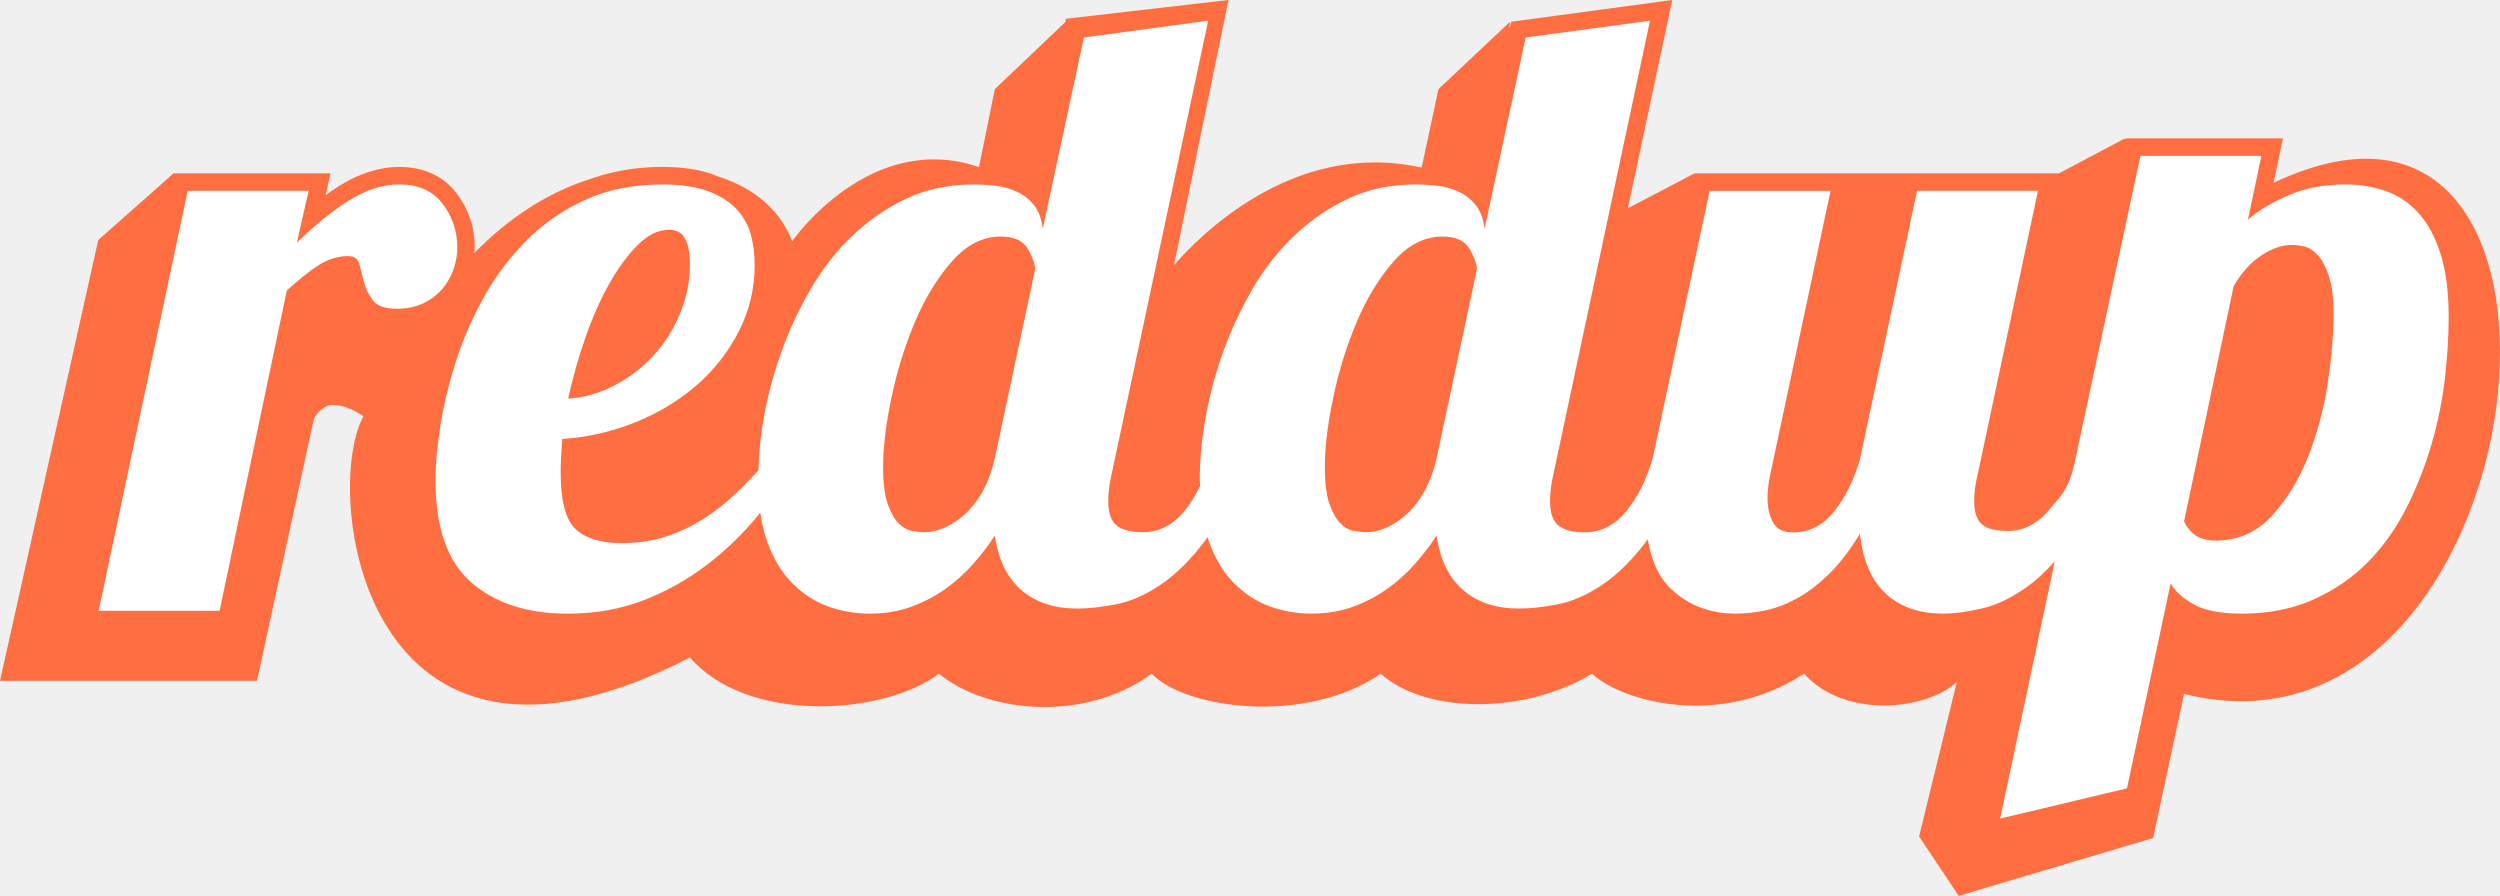
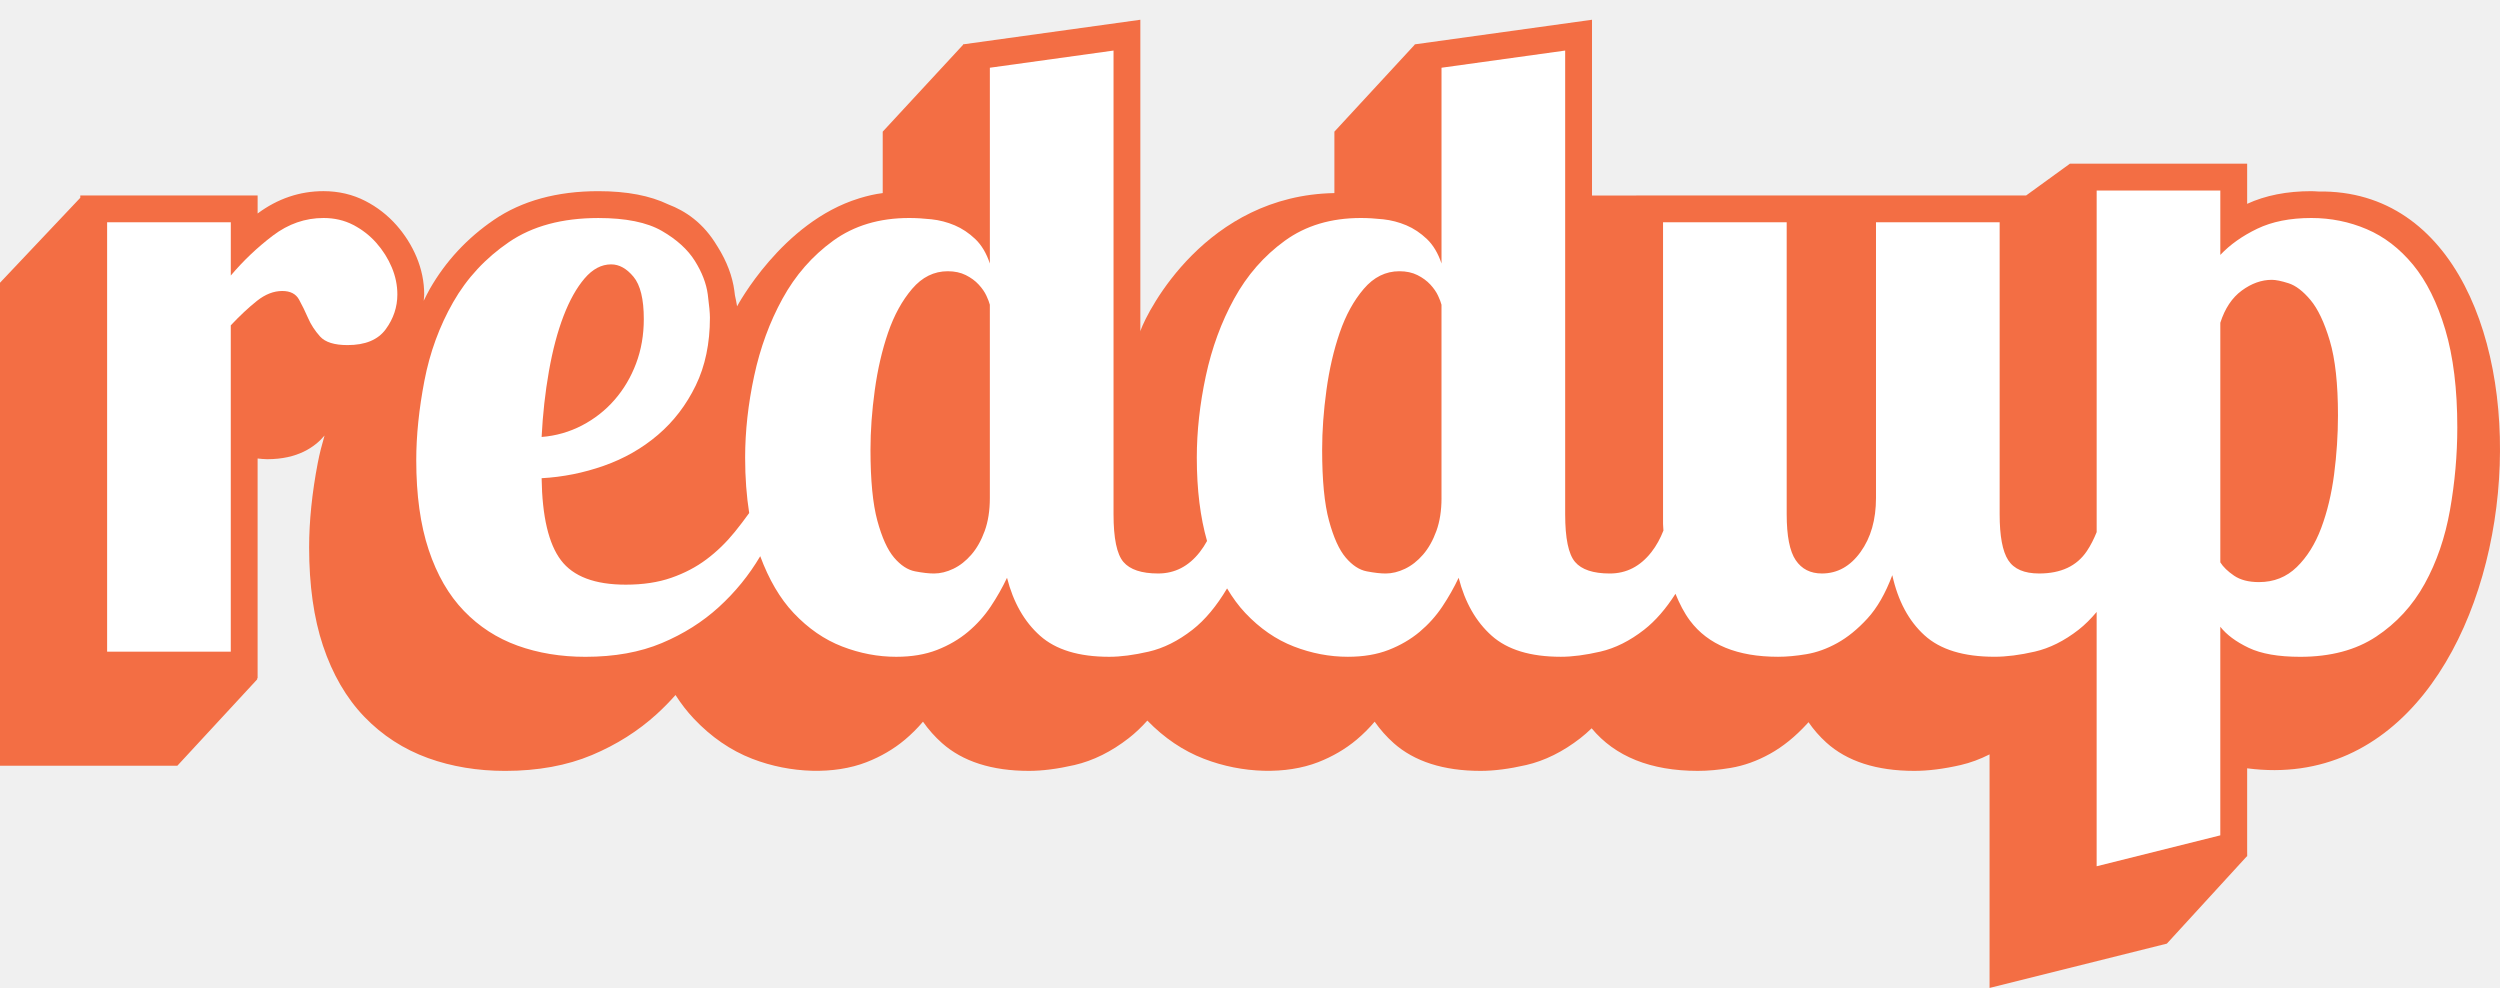
- <svg xmlns="http://www.w3.org/2000/svg" version="1.1" x="0px" y="0px" viewBox="0 0 142.873 51.198" enable-background="new 0 0 142.873 51.198" xml:space="preserve">
-   <g id="Layer_1" display="none">
-     <rect id="XMLID_2_" x="0.146" y="-7.469" display="inline" fill="#2196F3" width="142.875" height="62.875" />
-   </g>
+ <svg xmlns="http://www.w3.org/2000/svg" version="1.1" x="0px" y="0px" viewBox="0 0 139.747 55.226" enable-background="new 0 0 139.747 55.226" xml:space="preserve">
  <g id="outline-path">
-     <path id="XMLID_127_" fill="#FF6E40" d="M129.932,10.451l0.535-2.544h-8.953l-0.025,0.115   l-0.032-0.121l-3.787,2.005h-6.297h-2.627h-2.898h-1.387h-7.57h-0.048   l-3.81,1.995l2.534-11.901l-9.208,1.244l-0.102,0.473l0.041-0.475l-4.09,3.851   l-0.96,4.467c-0.048-0.002-0.102-0.008-0.15-0.009   c-7.231-1.544-12.616,3.993-14.009,5.611L70.208,0l-9.313,1.075l0,0V0.906l0,0v0.343   l-4.042,3.845l-0.904,4.455C49.686,7.406,45.275,13.781,45.275,13.781   c-0.85-2.147-2.645-3.199-4.306-3.719c-0.059-0.024-0.106-0.052-0.166-0.074   c-0.809-0.301-1.775-0.447-2.961-0.447c-1.422,0-2.732,0.217-3.924,0.627   c-3.087,0.94-5.334,2.786-6.813,4.296c0.008-0.108,0.028-0.215,0.028-0.323   c0-1.146-0.351-2.189-1.044-3.102c-0.746-0.98-1.876-1.498-3.267-1.498   c-1.148,0-2.322,0.375-3.488,1.116c-0.238,0.151-0.48,0.316-0.726,0.495   L18.89,9.906H9.928C9.927,9.906,9.918,9.905,9.918,9.905L9.916,9.906h-0v0   L5.615,13.719L0,38.906h14.688l3.24-14.925c0.089-0.323,0.606-0.767,0.859-0.809   c0.854-0.144,1.756,0.456,1.98,0.618C18.396,28.156,20.729,47.24,39.43,37.573   C42.688,41.365,50.469,40.906,53.664,38.5c2.69,2.24,8.315,2.823,12.158,0   c1.823,1.969,8.74,2.99,13.089,0c2.568,2.323,8.276,2.323,12.069,0   c1.707,1.594,7.291,3.156,12.122,0c2.335,2.615,7.043,2.073,8.731,0.469   l-2.159,8.836l2.265,3.394l11.109-3.308l1.77-8.234   C145.333,44.781,150.146,0.844,129.932,10.451z" />
+     <g id="Layer_4_copy_3">
+       <path id="XMLID_94_" fill="#F36E44" d="M129.599,10.705c-0.133-0.005-0.264-0.019-0.398-0.019    c-1.365,0-2.572,0.238-3.588,0.708V9.15h-9.901l-0.003-0.002l-0.003,0.002    h-0.005v0.004l-2.441,1.771h-9.893v0.003h-1.992V10.926H91.462v0.003h-2.471V1.104    l-9.912,1.376v0.02l-4.488,4.859v3.434c-0,0-0.001,0-0.001,0    c-7.161,0.126-10.432,6.562-10.828,7.667c-0.005,0.014-0.012,0.045-0.018,0.064    V1.104l-9.913,1.376v0.028l-4.488,4.851v3.434    c-0.001,0-0.003,0.001-0.004,0.001c-0.439,0.054-0.857,0.156-1.264,0.278    c-0.02,0.006-0.04,0.013-0.06,0.019c-4.308,1.323-6.813,6.033-6.813,6.033    c-0.034-0.223-0.08-0.42-0.122-0.627c-0.01-0.079-0.018-0.151-0.029-0.236    c-0.108-0.819-0.423-1.649-0.936-2.471c-0.005-0.008-0.012-0.015-0.017-0.023    c-0.776-1.316-1.79-1.977-2.741-2.341c-1.021-0.488-2.297-0.74-3.913-0.74    c-2.312,0-4.277,0.54-5.838,1.606c-1.495,1.021-2.698,2.318-3.577,3.854    c-0.124,0.217-0.231,0.444-0.345,0.668c0.009-0.119,0.028-0.235,0.028-0.356    c0-0.709-0.144-1.413-0.429-2.093c-0.271-0.644-0.648-1.243-1.122-1.78    l-0.002-0.002c-0.491-0.554-1.073-1.007-1.731-1.346    c-0.709-0.366-1.498-0.552-2.343-0.552c-1.331,0-2.57,0.42-3.684,1.249V10.926    H4.488v0.13L0,15.805v27h9.912l4.466-4.831l-0.015-0.048h0.037V25.629    c0.176,0.017,0.348,0.04,0.54,0.04c1.7,0,2.665-0.682,3.202-1.323    c-0.147,0.502-0.279,1.011-0.379,1.532c-0.32,1.668-0.483,3.257-0.483,4.722    c0,2.105,0.26,3.952,0.773,5.489c0.532,1.599,1.31,2.937,2.31,3.975    c1.003,1.043,2.205,1.821,3.573,2.315c1.313,0.473,2.76,0.713,4.3,0.713    c1.823,0,3.457-0.298,4.853-0.886c1.369-0.575,2.588-1.346,3.623-2.29    c0.369-0.337,0.719-0.692,1.048-1.065c0.314,0.49,0.656,0.932,1.025,1.322    c0.967,1.024,2.064,1.778,3.261,2.241c2.171,0.841,4.61,0.885,6.391,0.191    c0.804-0.313,1.526-0.736,2.147-1.257c0.367-0.308,0.704-0.645,1.01-1.007    c0.31,0.443,0.664,0.842,1.06,1.194c1.159,1.032,2.794,1.556,4.862,1.556    c0.751,0,1.607-0.11,2.545-0.326c1.043-0.242,2.064-0.747,3.034-1.503    c0.359-0.28,0.706-0.608,1.04-0.982c0.941,0.97,2.003,1.688,3.159,2.134    c2.168,0.841,4.609,0.884,6.391,0.191c0.804-0.314,1.525-0.736,2.147-1.257    c0.366-0.308,0.704-0.645,1.01-1.007c0.31,0.442,0.663,0.842,1.059,1.194    c1.158,1.032,2.794,1.556,4.862,1.556c0.752,0,1.608-0.11,2.546-0.326    c1.043-0.241,2.062-0.747,3.033-1.503c0.214-0.167,0.424-0.351,0.629-0.551    c1.31,1.579,3.305,2.38,5.936,2.38c0.562,0,1.179-0.056,1.83-0.165    c0.743-0.123,1.486-0.39,2.209-0.792c0.713-0.395,1.405-0.955,2.057-1.664    c0.03-0.032,0.061-0.065,0.09-0.1c0.29,0.418,0.62,0.796,0.988,1.13    c1.16,1.056,2.816,1.591,4.922,1.591c0.782,0,1.655-0.11,2.594-0.326    c0.547-0.127,1.087-0.326,1.617-0.596v13.055L121.125,52.748l4.463-4.873    l0.025-0.006v-0.021l0.003-0.003l-0.003-0.398V42.948    C142.459,45.149,144.817,10.476,129.599,10.705z" />
+     </g>
  </g>
  <g id="text-path">
-     <g id="XMLID_12_">
-       <g id="XMLID_55_">
-         <path id="XMLID_24_" fill="#FFFFFF" d="M25.918,15.389c0.144-0.416,0.216-0.832,0.216-1.248     c0-0.928-0.28-1.759-0.84-2.496c-0.56-0.735-1.384-1.104-2.472-1.104     c-0.96,0-1.944,0.32-2.952,0.96c-1.008,0.64-1.977,1.471-2.904,2.366     l0.672-2.961h-6.912l-5.088,24h6.912l3.84-18.303     c0.64-0.576,1.231-1.07,1.776-1.423c0.544-0.352,1.12-0.544,1.728-0.544     c0.352,0,0.568,0.153,0.648,0.472c0.08,0.32,0.168,0.661,0.264,1.028     c0.096,0.368,0.264,0.71,0.504,1.03c0.24,0.32,0.696,0.479,1.368,0.479     c0.576,0,1.08-0.104,1.512-0.312c0.432-0.208,0.792-0.48,1.08-0.816     S25.774,15.806,25.918,15.389z" />
+     <g id="XMLID_37_">
+       <g id="XMLID_91_">
+         <path id="XMLID_93_" fill="#FFFFFF" d="M21.037,13.578c-0.369-0.416-0.8-0.751-1.296-1.008     c-0.496-0.256-1.048-0.384-1.656-0.384c-1.024,0-1.968,0.329-2.832,0.984     c-0.864,0.656-1.648,1.4-2.352,2.232v-2.976H5.988v24h6.912V18.186     c0.512-0.543,1-1,1.464-1.368c0.464-0.368,0.936-0.552,1.416-0.552     c0.448,0,0.76,0.161,0.936,0.48c0.176,0.32,0.344,0.665,0.504,1.032     c0.16,0.368,0.384,0.712,0.672,1.032c0.288,0.32,0.799,0.48,1.536,0.48     c0.992,0,1.704-0.295,2.136-0.888c0.432-0.592,0.648-1.24,0.648-1.944     c0-0.512-0.104-1.016-0.312-1.512C21.692,14.451,21.404,13.994,21.037,13.578z" />
      </g>
-       <g id="XMLID_13_">
-         <path id="XMLID_27_" fill="#FFFFFF" d="M139.483,14.525c-0.305-0.96-0.72-1.736-1.248-2.328     c-0.528-0.592-1.152-1.016-1.872-1.272c-0.72-0.256-1.48-0.384-2.28-0.384     c-1.216,0-2.279,0.192-3.191,0.576c-0.912,0.384-1.721,0.831-2.424,1.439     l0.768-3.65h-6.912l-3.646,17h-0.001c-0.353,2-0.856,2.366-1.512,3.165     c-0.656,0.801-1.448,1.271-2.376,1.271c-0.672,0-1.169-0.093-1.488-0.348     c-0.32-0.256-0.479-0.703-0.479-1.375c0-0.479,0.063-0.92,0.191-1.464     l3.456-16.249h-6.912l-3.264,15.346c-0.353,1.217-0.848,2.193-1.488,2.992     c-0.64,0.801-1.424,1.185-2.352,1.185c-0.545,0-0.92-0.2-1.128-0.583     c-0.209-0.385-0.312-0.852-0.312-1.396c0-0.416,0.049-0.804,0.145-1.283     l3.456-16.26h-6.912l-3.264,15.346c-0,0.002-0.001-0.027-0.001-0.024     c-0.352,1.214-0.856,2.204-1.51,3.001c-0.656,0.801-1.448,1.192-2.376,1.192     c-0.672,0-1.168-0.132-1.487-0.388c-0.32-0.256-0.48-0.723-0.48-1.395     c0-0.479,0.063-0.992,0.192-1.536l5.52-25.921l-7.104,0.96l-2.353,10.944     c-0.064-0.576-0.232-1.032-0.504-1.368c-0.272-0.336-0.6-0.592-0.984-0.768     c-0.384-0.175-0.792-0.288-1.224-0.336s-0.84-0.072-1.224-0.072     c-1.409,0-2.681,0.264-3.816,0.792c-1.136,0.528-2.168,1.232-3.096,2.112     c-0.929,0.88-1.729,1.896-2.4,3.048s-1.232,2.352-1.68,3.6     c-0.448,1.248-0.784,2.496-1.008,3.744c-0.225,1.249-0.336,2.417-0.336,3.504     c0,0.154,0.01,0.294,0.014,0.443c-0.26,0.532-0.56,1.011-0.902,1.429     c-0.656,0.801-1.448,1.2-2.376,1.2c-0.672,0-1.168-0.128-1.488-0.384     c-0.32-0.256-0.48-0.721-0.48-1.393c0-0.479,0.064-0.991,0.192-1.535     l5.52-25.92l-7.104,0.96l-2.352,10.944     c-0.064-0.576-0.232-1.032-0.504-1.368c-0.272-0.336-0.6-0.592-0.984-0.768     c-0.384-0.175-0.792-0.288-1.224-0.336s-0.84-0.072-1.224-0.072     c-1.408,0-2.68,0.264-3.816,0.792c-1.136,0.528-2.168,1.232-3.096,2.112     c-0.929,0.88-1.728,1.896-2.4,3.048c-0.672,1.152-1.232,2.352-1.68,3.6     c-0.449,1.248-0.785,2.496-1.008,3.744c-0.194,1.081-0.287,2.089-0.313,3.05     c-0.391,0.414-0.783,0.818-1.173,1.199c-0.608,0.592-1.248,1.104-1.92,1.535     c-0.672,0.432-1.392,0.776-2.16,1.032c-0.768,0.257-1.632,0.384-2.592,0.384     c-1.152,0-2.016-0.264-2.592-0.792s-0.864-1.608-0.864-3.239     c0-0.289,0.007-0.592,0.024-0.912c0.016-0.32,0.04-0.656,0.071-1.008     c1.434-0.097,2.812-0.409,4.134-0.937c1.322-0.528,2.493-1.231,3.513-2.112     c1.019-0.879,1.832-1.912,2.438-3.096c0.605-1.184,0.908-2.448,0.908-3.792     c0-0.607-0.072-1.184-0.216-1.728c-0.144-0.544-0.416-1.032-0.816-1.464     c-0.4-0.432-0.944-0.775-1.632-1.032c-0.688-0.256-1.56-0.384-2.616-0.384     c-1.632,0-3.088,0.288-4.368,0.864c-1.28,0.576-2.4,1.344-3.36,2.304     c-0.96,0.96-1.776,2.04-2.448,3.24s-1.208,2.424-1.608,3.672     c-0.401,1.248-0.696,2.465-0.888,3.648c-0.192,1.184-0.288,2.241-0.288,3.168     c0,2.721,0.684,4.672,2.054,5.855c1.37,1.185,3.196,1.776,5.482,1.776     c1.6,0,3.056-0.257,4.368-0.769c1.312-0.512,2.512-1.184,3.6-2.016     s2.064-1.775,2.928-2.832c0.045-0.055,0.083-0.112,0.127-0.167     c0.088,0.619,0.221,1.18,0.401,1.678c0.352,0.977,0.832,1.77,1.44,2.377     c0.607,0.607,1.288,1.048,2.04,1.319c0.751,0.271,1.543,0.408,2.376,0.408     c0.864,0,1.647-0.128,2.352-0.384c0.703-0.256,1.351-0.592,1.944-1.008     c0.592-0.416,1.128-0.896,1.608-1.44s0.896-1.087,1.248-1.632     c0.192,1.376,0.696,2.416,1.512,3.119c0.816,0.705,1.879,1.057,3.192,1.057     c0.64,0,1.375-0.08,2.208-0.24c0.832-0.16,1.688-0.535,2.568-1.128     c0.88-0.592,1.744-1.456,2.592-2.592c0.029-0.039,0.057-0.088,0.086-0.129     c0.028,0.089,0.05,0.187,0.081,0.272c0.352,0.977,0.832,1.77,1.44,2.377     c0.607,0.607,1.287,1.048,2.04,1.319c0.751,0.271,1.543,0.408,2.376,0.408     c0.864,0,1.647-0.128,2.352-0.384s1.352-0.592,1.944-1.008     c0.592-0.416,1.128-0.896,1.608-1.44c0.479-0.544,0.896-1.087,1.247-1.632     c0.192,1.376,0.696,2.416,1.513,3.119c0.815,0.705,1.879,1.057,3.191,1.057     c0.64,0,1.376-0.08,2.208-0.24s1.688-0.535,2.568-1.128     c0.879-0.591,1.742-1.454,2.589-2.588c0.197,1.248,0.648,2.212,1.37,2.876     c0.991,0.912,2.208,1.368,3.648,1.368c0.511,0,1.056-0.056,1.632-0.168     s1.168-0.327,1.775-0.647c0.608-0.32,1.225-0.776,1.849-1.369     c0.624-0.592,1.239-1.383,1.848-2.375c0.16,1.504,0.648,2.64,1.464,3.408     c0.816,0.768,1.912,1.151,3.288,1.151c0.64,0,1.376-0.097,2.208-0.288     c0.832-0.191,1.688-0.6,2.568-1.225c0.542-0.384,1.077-0.884,1.606-1.474     L114.307,46.781l7.248-1.728l2.496-11.712c0.255,0.447,0.695,0.848,1.319,1.199     s1.544,0.528,2.761,0.528c1.535,0,2.903-0.272,4.104-0.815     c1.2-0.545,2.232-1.256,3.096-2.137c0.864-0.88,1.592-1.903,2.185-3.072     c0.592-1.168,1.071-2.383,1.439-3.647c0.368-1.264,0.624-2.52,0.769-3.768     c0.144-1.248,0.216-2.416,0.216-3.504     C139.939,16.685,139.786,15.485,139.483,14.525z M33.453,19.295     c0.4-1.146,0.856-2.174,1.368-3.081c0.512-0.908,1.056-1.648,1.632-2.221     c0.576-0.573,1.168-0.86,1.776-0.86c0.448,0,0.76,0.175,0.936,0.526     c0.175,0.35,0.264,0.828,0.264,1.432c0,0.956-0.185,1.887-0.552,2.795     c-0.368,0.907-0.873,1.711-1.512,2.412c-0.64,0.701-1.384,1.274-2.232,1.72     c-0.848,0.446-1.736,0.701-2.664,0.764     C32.725,21.604,33.053,20.441,33.453,19.295z M56.853,26.189     c-0.161,0.704-0.384,1.32-0.672,1.848c-0.288,0.528-0.624,0.969-1.008,1.32     c-0.384,0.353-0.776,0.616-1.176,0.792c-0.4,0.177-0.776,0.264-1.128,0.264     c-0.225,0-0.473-0.024-0.744-0.071c-0.272-0.049-0.528-0.192-0.768-0.433     c-0.24-0.239-0.448-0.607-0.624-1.104c-0.176-0.495-0.264-1.207-0.264-2.135     c0-1.121,0.16-2.44,0.48-3.96c0.319-1.52,0.768-2.96,1.344-4.32     c0.576-1.36,1.279-2.512,2.112-3.456c0.832-0.943,1.76-1.416,2.784-1.416     c0.768,0,1.288,0.24,1.56,0.72c0.271,0.48,0.408,0.864,0.408,1.152     L56.853,26.189z M82.1,26.189c-0.16,0.704-0.384,1.32-0.672,1.848     c-0.288,0.528-0.624,0.969-1.008,1.32c-0.384,0.353-0.776,0.616-1.176,0.792     c-0.4,0.177-0.776,0.264-1.128,0.264c-0.225,0-0.473-0.024-0.744-0.071     c-0.272-0.049-0.528-0.192-0.768-0.433c-0.24-0.239-0.449-0.607-0.624-1.104     c-0.177-0.495-0.265-1.207-0.265-2.135c0-1.121,0.16-2.44,0.48-3.96     c0.319-1.52,0.768-2.96,1.344-4.32c0.576-1.36,1.279-2.512,2.112-3.456     c0.831-0.943,1.759-1.416,2.784-1.416c0.768,0,1.287,0.24,1.56,0.72     c0.271,0.48,0.408,0.864,0.408,1.152L82.1,26.189z M133.027,21.893     c-0.225,1.488-0.6,2.896-1.128,4.224c-0.528,1.328-1.224,2.457-2.088,3.385     s-1.92,1.391-3.168,1.391c-0.545,0-0.96-0.119-1.248-0.359     s-0.48-0.487-0.576-0.744l2.832-13.44c0.448-0.768,0.976-1.352,1.584-1.752     c0.607-0.4,1.184-0.6,1.728-0.6c0.224,0,0.473,0.032,0.744,0.096     c0.271,0.064,0.528,0.232,0.769,0.504c0.24,0.272,0.447,0.672,0.624,1.2     c0.175,0.528,0.264,1.256,0.264,2.184     C133.363,19.102,133.25,20.405,133.027,21.893z" />
+       <g id="XMLID_58_">
+         <path id="XMLID_60_" fill="#FFFFFF" d="M136.689,18.426c-0.448-1.504-1.049-2.712-1.8-3.624     c-0.753-0.912-1.616-1.576-2.593-1.992c-0.976-0.416-2.008-0.624-3.096-0.624     c-1.185,0-2.192,0.201-3.023,0.6c-0.833,0.401-1.521,0.888-2.064,1.464     v-3.6h-6.912v19.095c-0.153,0.377-0.33,0.737-0.551,1.064     c-0.561,0.833-1.448,1.248-2.664,1.248c-0.833,0-1.409-0.247-1.729-0.744     c-0.32-0.495-0.479-1.351-0.479-2.568V12.426h-6.912v15.408     c0,1.216-0.288,2.225-0.864,3.023c-0.576,0.801-1.296,1.2-2.16,1.2     c-0.641,0-1.128-0.247-1.464-0.744c-0.336-0.495-0.504-1.351-0.504-2.568V12.426     H92.962v16.848c0,0.134,0.019,0.252,0.022,0.383     c-0.173,0.44-0.391,0.844-0.669,1.201c-0.624,0.801-1.4,1.2-2.328,1.2     c-0.929,0-1.577-0.216-1.944-0.647c-0.368-0.433-0.552-1.32-0.552-2.665V2.826     l-6.912,0.96v10.944c-0.192-0.576-0.465-1.032-0.816-1.368     c-0.353-0.336-0.736-0.592-1.151-0.768c-0.417-0.175-0.849-0.288-1.296-0.336     c-0.449-0.048-0.864-0.072-1.248-0.072c-1.665,0-3.081,0.425-4.248,1.272     c-1.169,0.848-2.112,1.928-2.832,3.24c-0.721,1.312-1.248,2.752-1.584,4.32     c-0.336,1.568-0.504,3.089-0.504,4.56c0,1.807,0.198,3.352,0.572,4.663     c-0.12,0.217-0.253,0.424-0.403,0.616c-0.625,0.801-1.4,1.2-2.328,1.2     c-0.93,0-1.578-0.216-1.945-0.647c-0.367-0.433-0.551-1.32-0.551-2.665V2.826     l-6.913,0.96v10.944c-0.192-0.576-0.464-1.032-0.816-1.368     c-0.353-0.336-0.737-0.592-1.152-0.768c-0.416-0.175-0.848-0.288-1.296-0.336     c-0.448-0.048-0.864-0.072-1.248-0.072c-1.664,0-3.08,0.425-4.248,1.272     c-1.168,0.848-2.112,1.928-2.832,3.24c-0.72,1.312-1.248,2.752-1.584,4.32     c-0.336,1.568-0.504,3.089-0.504,4.56c0,1.133,0.08,2.16,0.227,3.099     c-0.263,0.363-0.529,0.717-0.803,1.054c-0.48,0.592-1.008,1.104-1.584,1.535     c-0.576,0.433-1.232,0.776-1.968,1.032c-0.737,0.257-1.584,0.384-2.544,0.384     c-1.728,0-2.937-0.456-3.624-1.368c-0.688-0.911-1.049-2.439-1.08-4.583     c1.184-0.064,2.344-0.296,3.48-0.696c1.135-0.4,2.144-0.976,3.024-1.728     c0.88-0.751,1.584-1.672,2.112-2.76c0.528-1.087,0.792-2.352,0.792-3.792     c0-0.256-0.041-0.688-0.12-1.296c-0.081-0.608-0.32-1.232-0.72-1.872     c-0.4-0.64-1.016-1.2-1.848-1.68c-0.833-0.48-2.016-0.72-3.552-0.72     c-2.016,0-3.68,0.449-4.992,1.344c-1.312,0.896-2.352,2.016-3.12,3.36     c-0.768,1.344-1.304,2.808-1.608,4.392c-0.304,1.584-0.456,3.064-0.456,4.44     c0,1.952,0.232,3.624,0.696,5.016c0.463,1.393,1.12,2.528,1.968,3.408     c0.848,0.881,1.848,1.528,3,1.944c1.152,0.415,2.416,0.624,3.792,0.624     c1.632,0,3.056-0.257,4.272-0.769c1.216-0.511,2.28-1.183,3.192-2.016     c0.912-0.832,1.68-1.776,2.304-2.832c0.002-0.003,0.003-0.005,0.004-0.008     c0.483,1.301,1.102,2.366,1.867,3.176c0.816,0.864,1.72,1.488,2.712,1.872     c0.992,0.384,2,0.576,3.024,0.576c0.864,0,1.624-0.128,2.28-0.384     c0.656-0.256,1.231-0.592,1.728-1.008c0.496-0.416,0.919-0.889,1.272-1.416     c0.352-0.528,0.656-1.064,0.912-1.608c0.352,1.376,0.967,2.456,1.848,3.24     c0.88,0.784,2.167,1.176,3.864,1.176c0.639,0,1.375-0.096,2.207-0.288     s1.648-0.6,2.449-1.224c0.707-0.552,1.349-1.33,1.933-2.31     c0.307,0.514,0.644,0.977,1.018,1.373c0.815,0.864,1.72,1.488,2.712,1.872     c0.991,0.384,1.999,0.576,3.023,0.576c0.864,0,1.624-0.128,2.28-0.384     c0.655-0.256,1.231-0.592,1.729-1.008c0.495-0.416,0.919-0.889,1.271-1.416     c0.352-0.528,0.655-1.064,0.912-1.608c0.352,1.376,0.968,2.456,1.848,3.24     s2.168,1.176,3.864,1.176c0.64,0,1.376-0.096,2.208-0.288     s1.647-0.6,2.448-1.224c0.634-0.496,1.217-1.17,1.752-2.009     c0.223,0.546,0.481,1.06,0.814,1.505c1.009,1.344,2.647,2.016,4.921,2.016     c0.479,0,1.008-0.048,1.584-0.145c0.575-0.096,1.151-0.304,1.728-0.624     c0.576-0.319,1.136-0.775,1.68-1.367s1.009-1.399,1.393-2.425     c0.319,1.44,0.919,2.561,1.8,3.36c0.88,0.801,2.184,1.2,3.912,1.2     c0.672,0,1.423-0.096,2.256-0.288c0.832-0.192,1.647-0.6,2.448-1.224     c0.352-0.275,0.686-0.611,1.007-0.992v14.215l6.912-1.728V35.035     c0.352,0.448,0.88,0.84,1.584,1.176c0.703,0.336,1.663,0.504,2.88,0.504     c1.696,0,3.112-0.376,4.248-1.128s2.04-1.735,2.712-2.952     c0.672-1.216,1.144-2.592,1.416-4.128c0.271-1.536,0.408-3.072,0.408-4.608     C137.361,21.755,137.137,19.931,136.689,18.426z M30.684,20.749     c0.208-1.178,0.48-2.205,0.816-3.081c0.336-0.875,0.727-1.576,1.176-2.102     c0.448-0.525,0.943-0.788,1.488-0.788c0.448,0,0.864,0.231,1.248,0.693     c0.384,0.462,0.576,1.25,0.576,2.364c0,0.892-0.144,1.72-0.432,2.484     s-0.688,1.441-1.2,2.029c-0.512,0.59-1.121,1.067-1.824,1.434     c-0.704,0.366-1.457,0.581-2.256,0.644C30.34,23.153,30.476,21.927,30.684,20.749z      M55.331,27.834c0,0.704-0.096,1.32-0.288,1.848     c-0.192,0.528-0.44,0.969-0.744,1.32c-0.304,0.353-0.641,0.616-1.008,0.792     c-0.368,0.176-0.729,0.264-1.08,0.264c-0.288,0-0.641-0.04-1.056-0.12     c-0.416-0.079-0.808-0.336-1.176-0.768c-0.368-0.433-0.68-1.12-0.936-2.064     c-0.256-0.944-0.384-2.264-0.384-3.96c0-1.056,0.079-2.167,0.24-3.336     c0.16-1.167,0.408-2.239,0.744-3.216c0.336-0.976,0.784-1.792,1.344-2.448     c0.56-0.656,1.224-0.984,1.992-0.984c0.384,0,0.72,0.072,1.008,0.216     s0.528,0.32,0.72,0.528c0.192,0.208,0.336,0.417,0.432,0.624     c0.096,0.208,0.16,0.376,0.192,0.504V27.834z M80.579,27.834     c0,0.704-0.096,1.32-0.288,1.848c-0.192,0.528-0.44,0.969-0.744,1.32     c-0.305,0.353-0.641,0.616-1.008,0.792c-0.368,0.176-0.729,0.264-1.08,0.264     c-0.288,0-0.641-0.04-1.056-0.12c-0.417-0.079-0.809-0.336-1.177-0.768     c-0.368-0.433-0.68-1.12-0.936-2.064c-0.257-0.944-0.384-2.264-0.384-3.96     c0-1.056,0.079-2.167,0.24-3.336c0.159-1.167,0.407-2.239,0.743-3.216     c0.336-0.976,0.784-1.792,1.345-2.448c0.56-0.656,1.224-0.984,1.991-0.984     c0.385,0,0.721,0.072,1.009,0.216s0.527,0.32,0.72,0.528     c0.192,0.208,0.336,0.417,0.432,0.624c0.097,0.208,0.16,0.376,0.192,0.504     V27.834z M130.474,26.514c-0.145,1.104-0.385,2.104-0.721,3     c-0.336,0.896-0.792,1.625-1.367,2.185c-0.576,0.56-1.28,0.84-2.112,0.84     c-0.576,0-1.04-0.12-1.393-0.36c-0.352-0.24-0.607-0.487-0.768-0.744V18.042     c0.256-0.8,0.655-1.4,1.2-1.8c0.544-0.4,1.104-0.6,1.68-0.6     c0.224,0,0.536,0.064,0.937,0.192c0.399,0.128,0.808,0.44,1.224,0.936     c0.415,0.496,0.775,1.256,1.08,2.28c0.304,1.024,0.456,2.417,0.456,4.176     C130.689,24.314,130.617,25.41,130.474,26.514z" />
      </g>
    </g>
  </g>
</svg>
